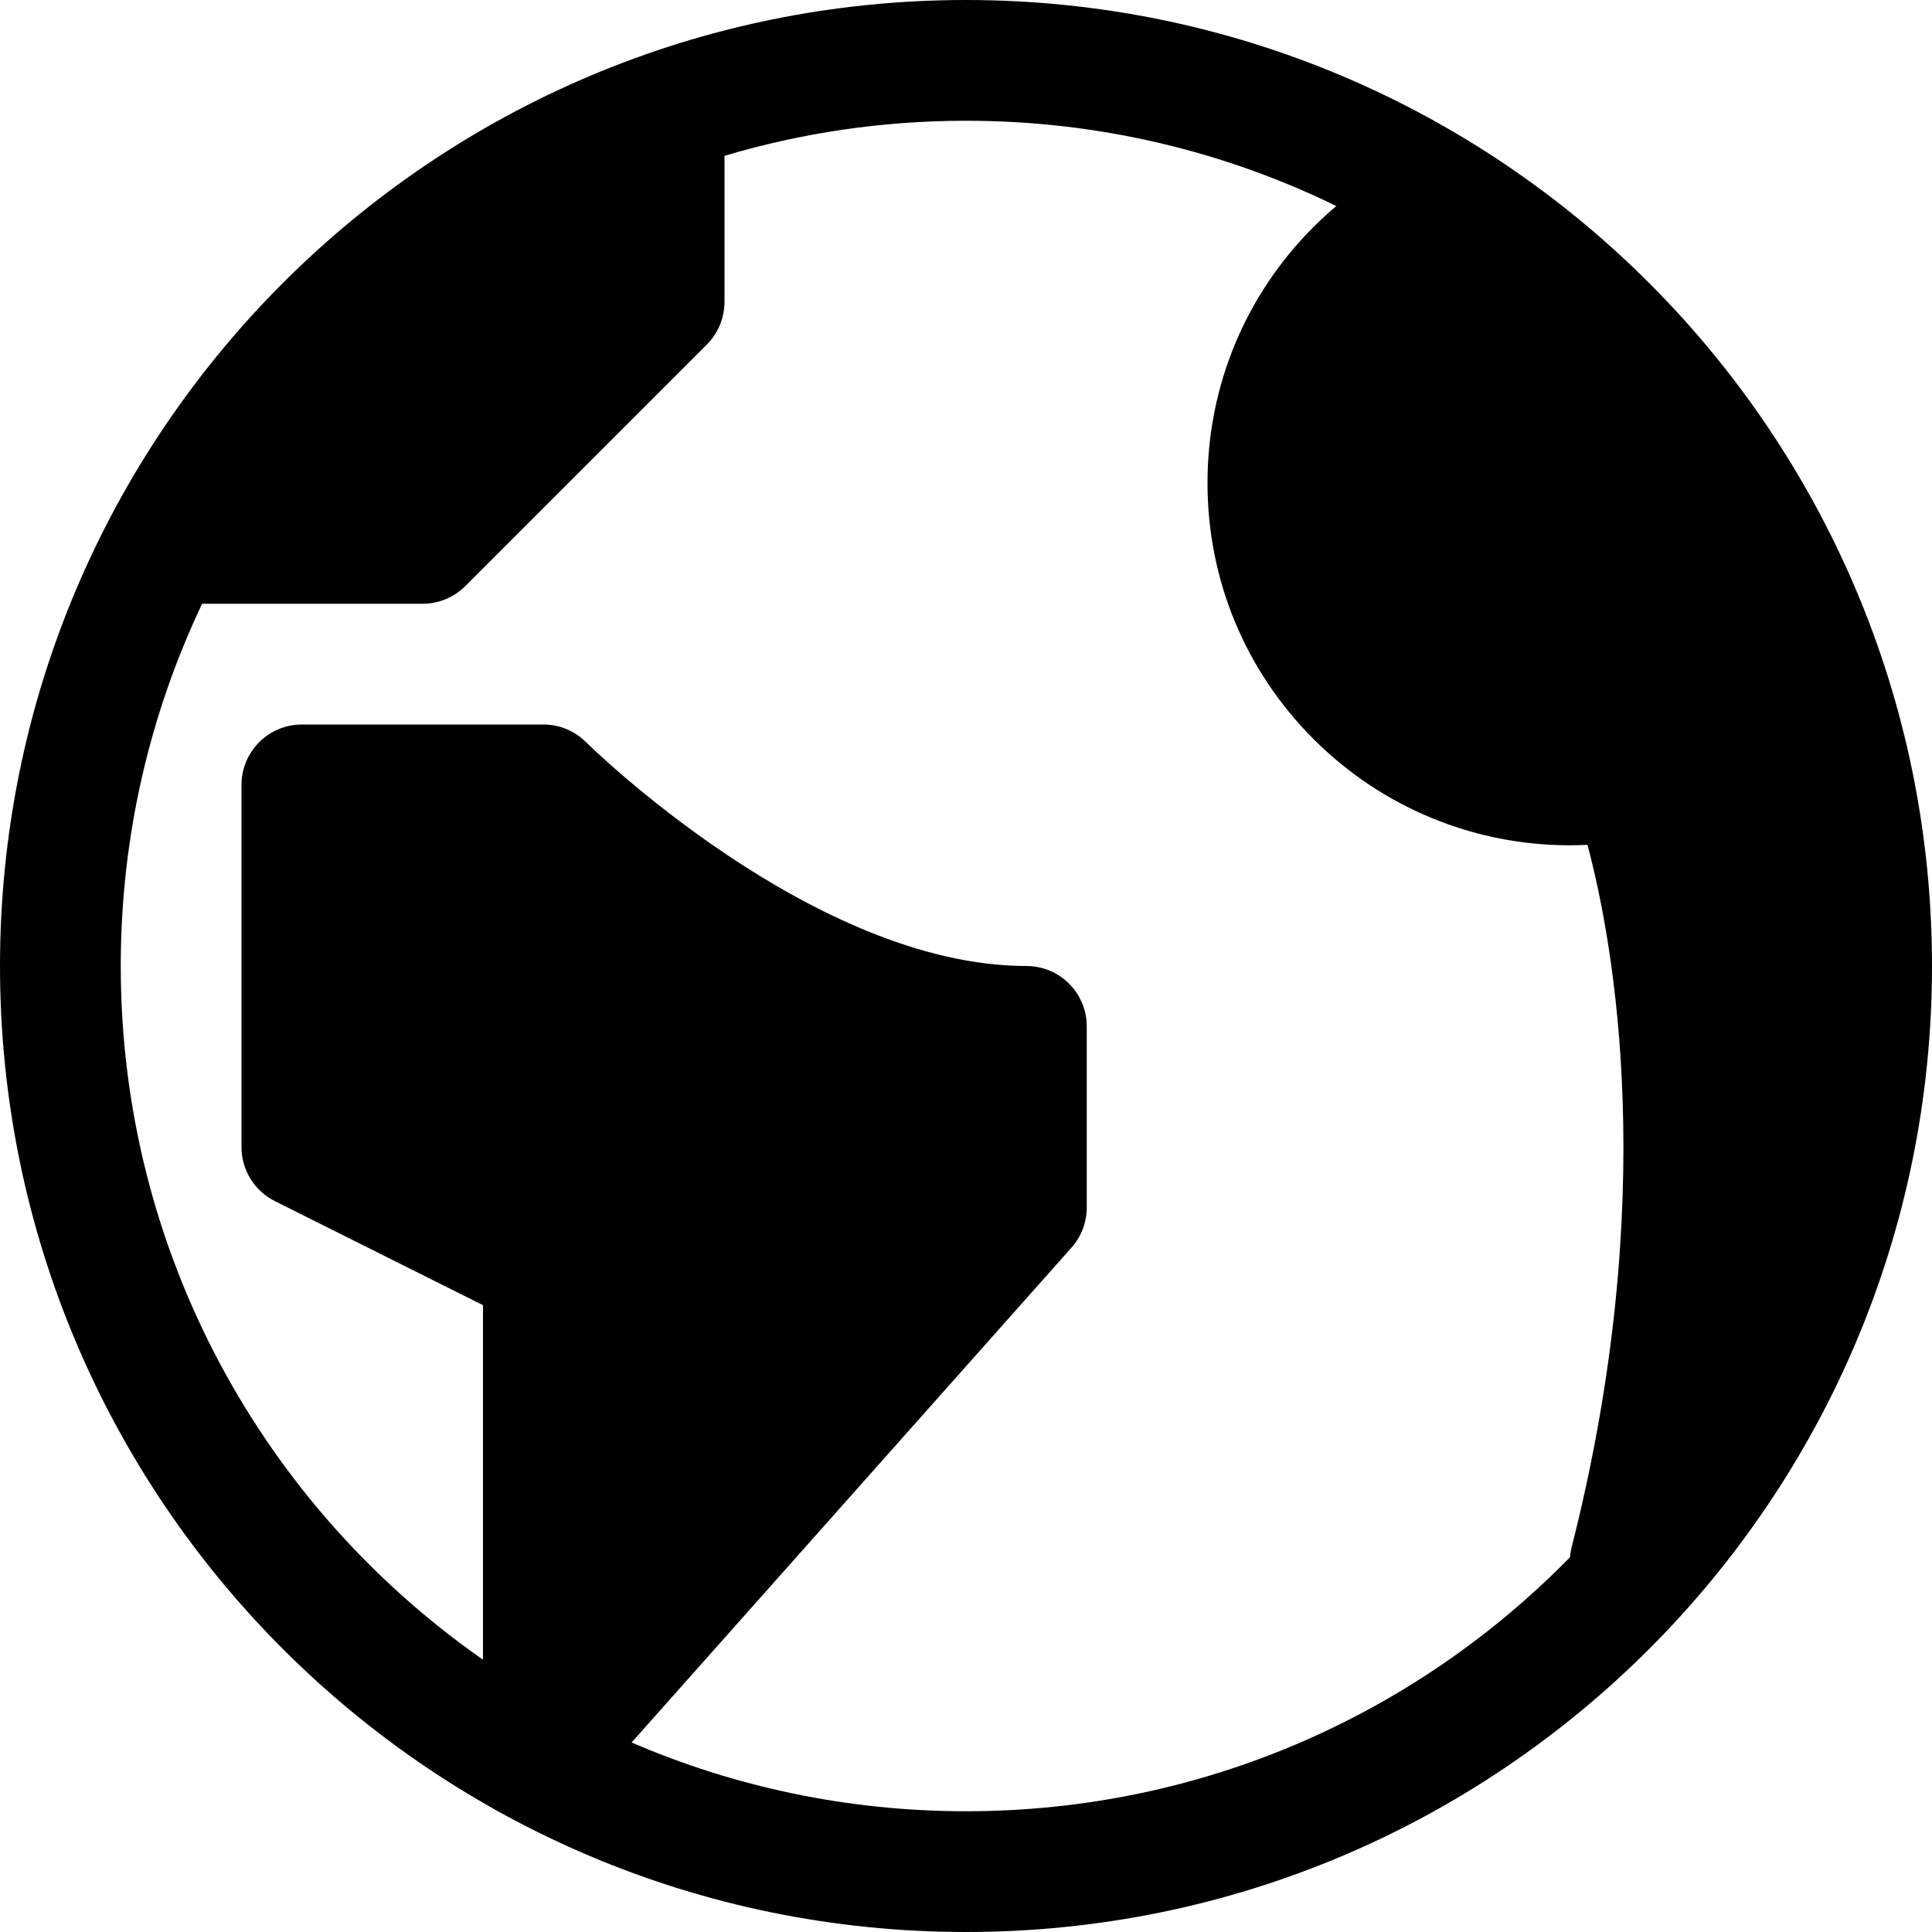
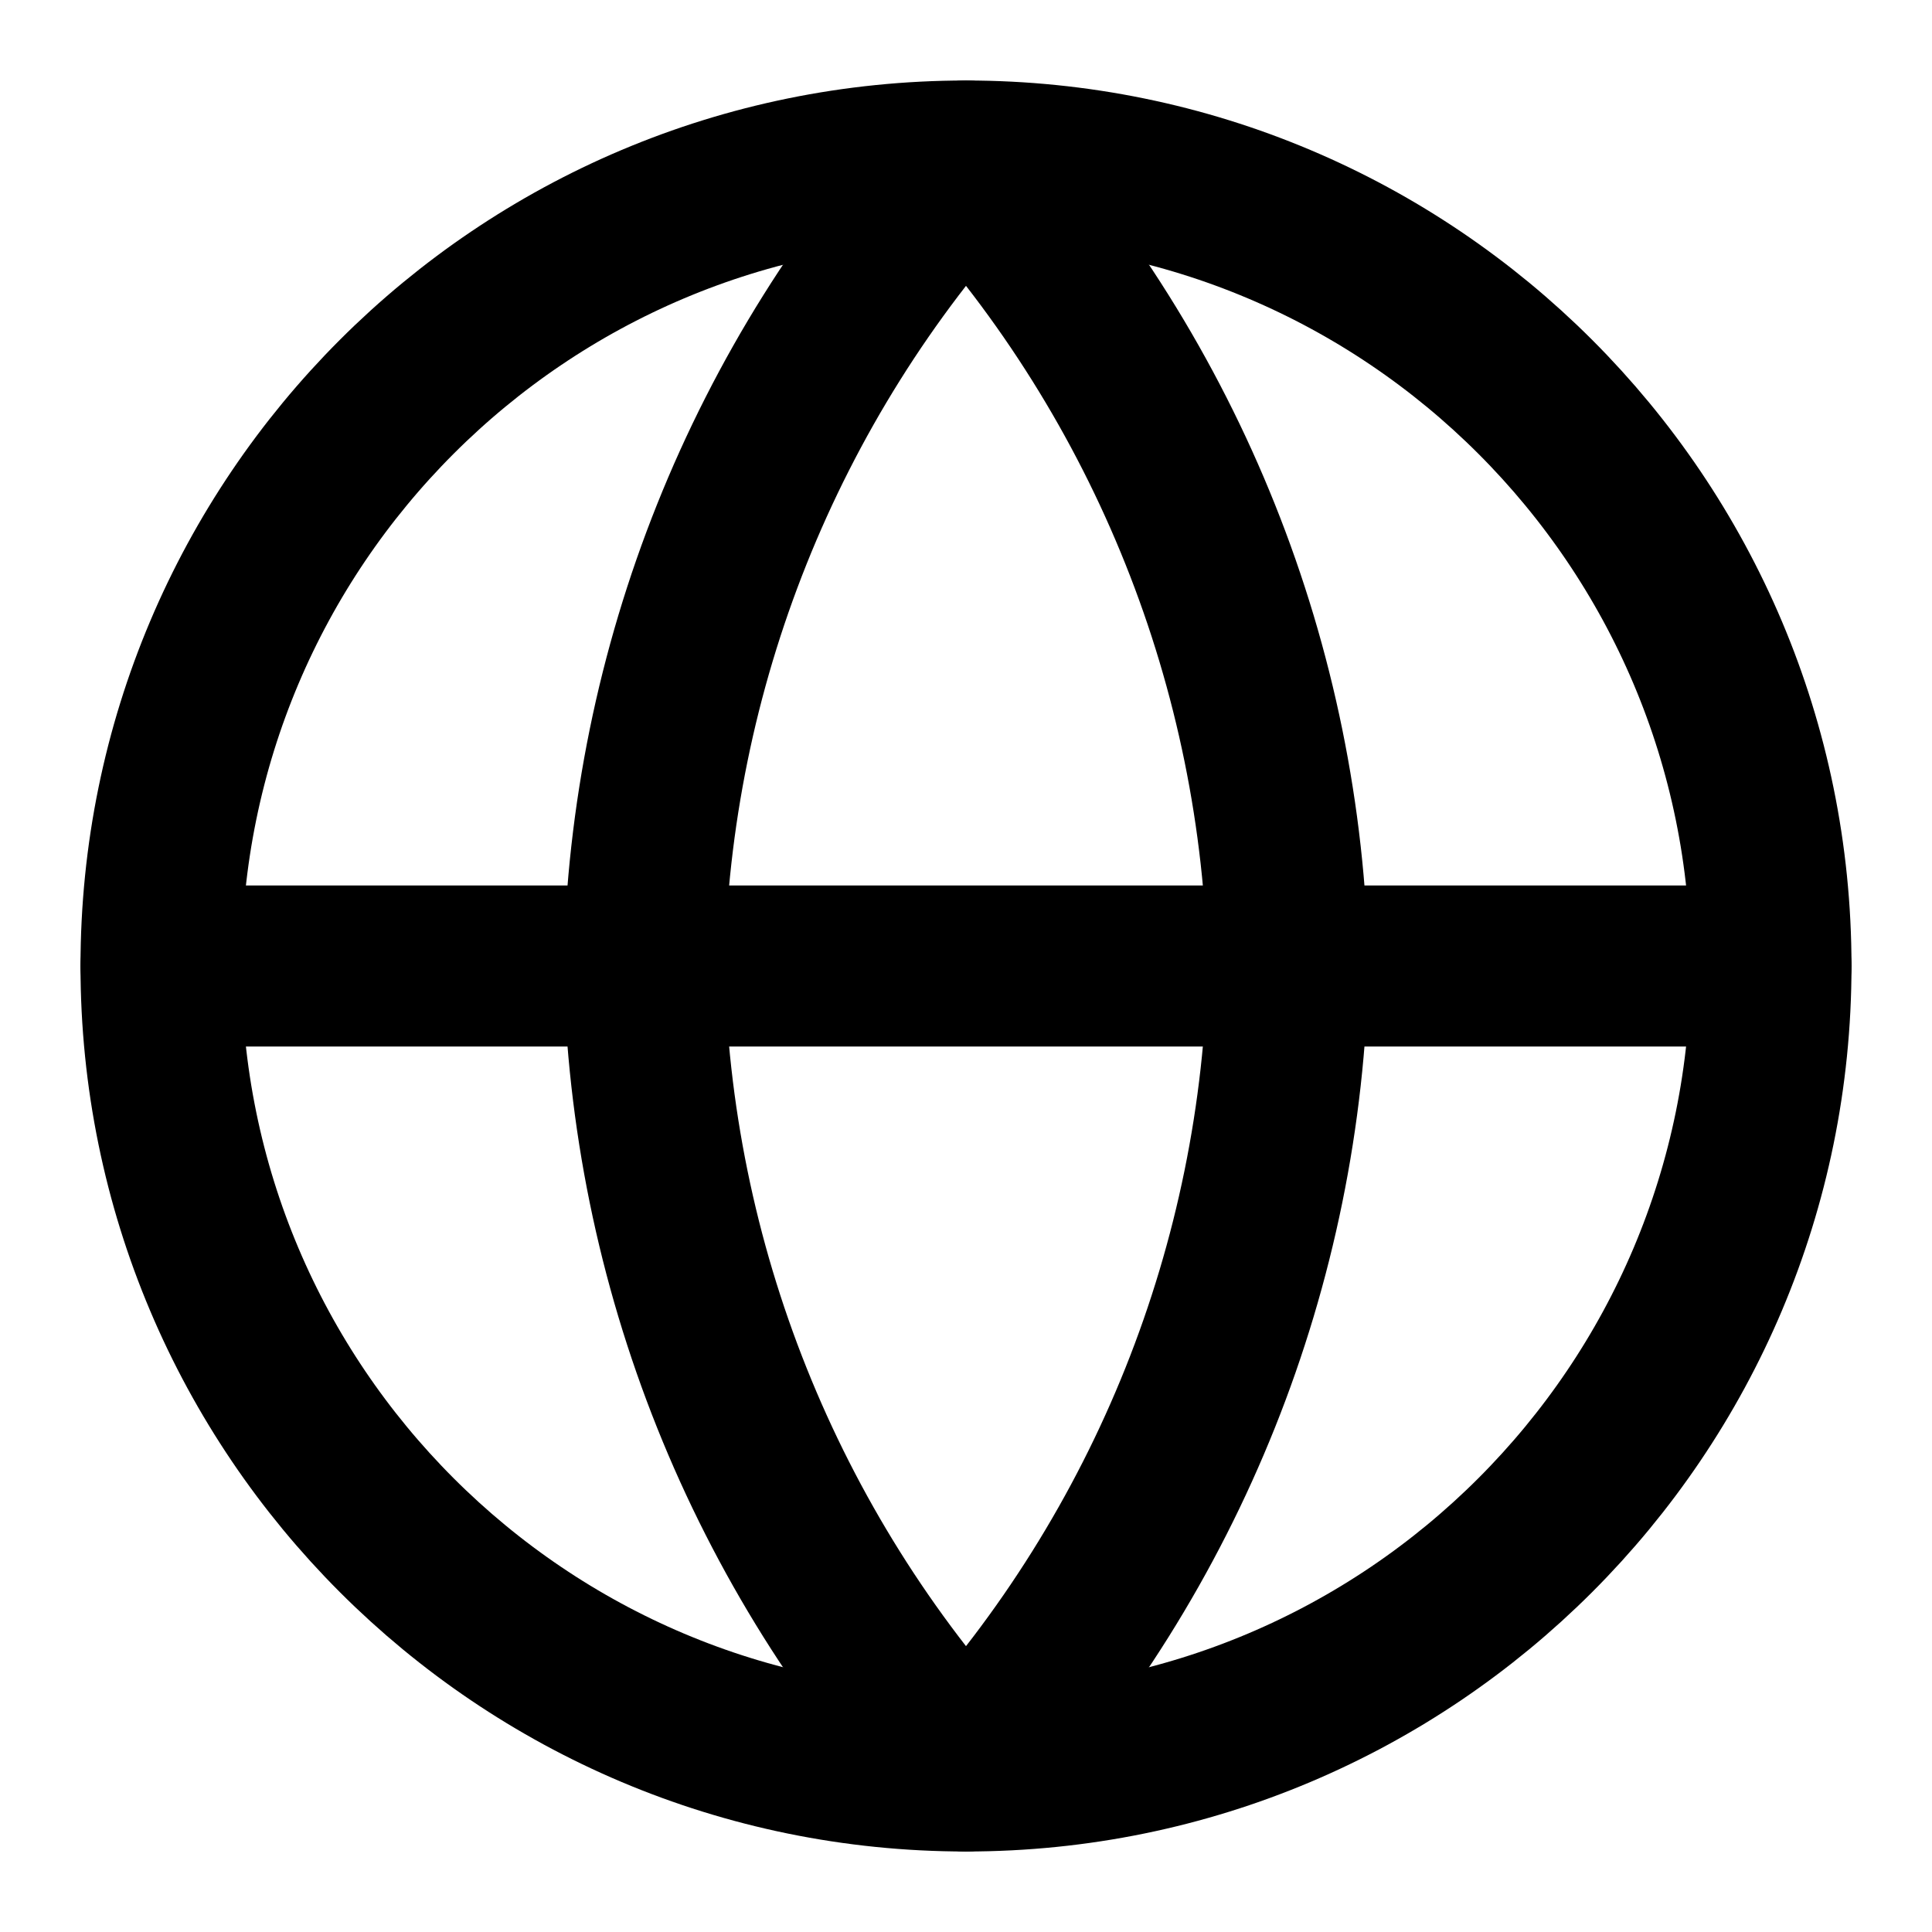
- <svg xmlns="http://www.w3.org/2000/svg" viewBox="0 0 64 64">
-   <path d="M32 0C14.327 0 0 14.327 0 32s14.327 32 32 32 32-14.327 32-32S49.673 0 32 0zm0 60c-3.935 0-7.68-.813-11.077-2.278l14.572-16.393C35.82 40.963 36 40.49 36 40v-6c0-1.105-.895-2-2-2-7.062 0-14.513-7.341-14.586-7.414C19.039 24.211 18.53 24 18 24h-8c-1.104 0-2 .895-2 2v12c0 .758.428 1.45 1.106 1.789L16 43.236v11.743C8.747 49.919 4 41.514 4 32c0-4.295.968-8.363 2.696-12H14c.53 0 1.039-.211 1.414-.586l8-8c.375-.375.586-.884.586-1.414V5.162C26.535 4.407 29.22 4 32 4c4.4 0 8.563 1.016 12.268 2.825-.259.219-.511.448-.753.69C41.248 9.782 40 12.795 40 16s1.248 6.219 3.515 8.485c2.277 2.277 5.326 3.517 8.477 3.516.198 0 .396-.005.595-.015.863 3.238 2.422 11.666-.525 23.271-.028.109-.044.218-.053.327C46.926 56.777 39.84 60 32 60z" />
+ <svg xmlns="http://www.w3.org/2000/svg" viewBox="0 0 24 24" class="feather feather-globe">
+   <circle fill="none" stroke="currentColor" stroke-width="2" stroke-linecap="round" stroke-linejoin="round" cx="12" cy="12" r="10" />
+   <line fill="none" stroke="currentColor" stroke-width="2" stroke-linecap="round" stroke-linejoin="round" x1="2" y1="12" x2="22" y2="12" />
+   <path fill="none" stroke="currentColor" stroke-width="2" stroke-linecap="round" stroke-linejoin="round" d="M12 2a15.3 15.3 0 0 1 4 10 15.3 15.3 0 0 1-4 10 15.3 15.3 0 0 1-4-10 15.3 15.3 0 0 1 4-10z" />
</svg>
